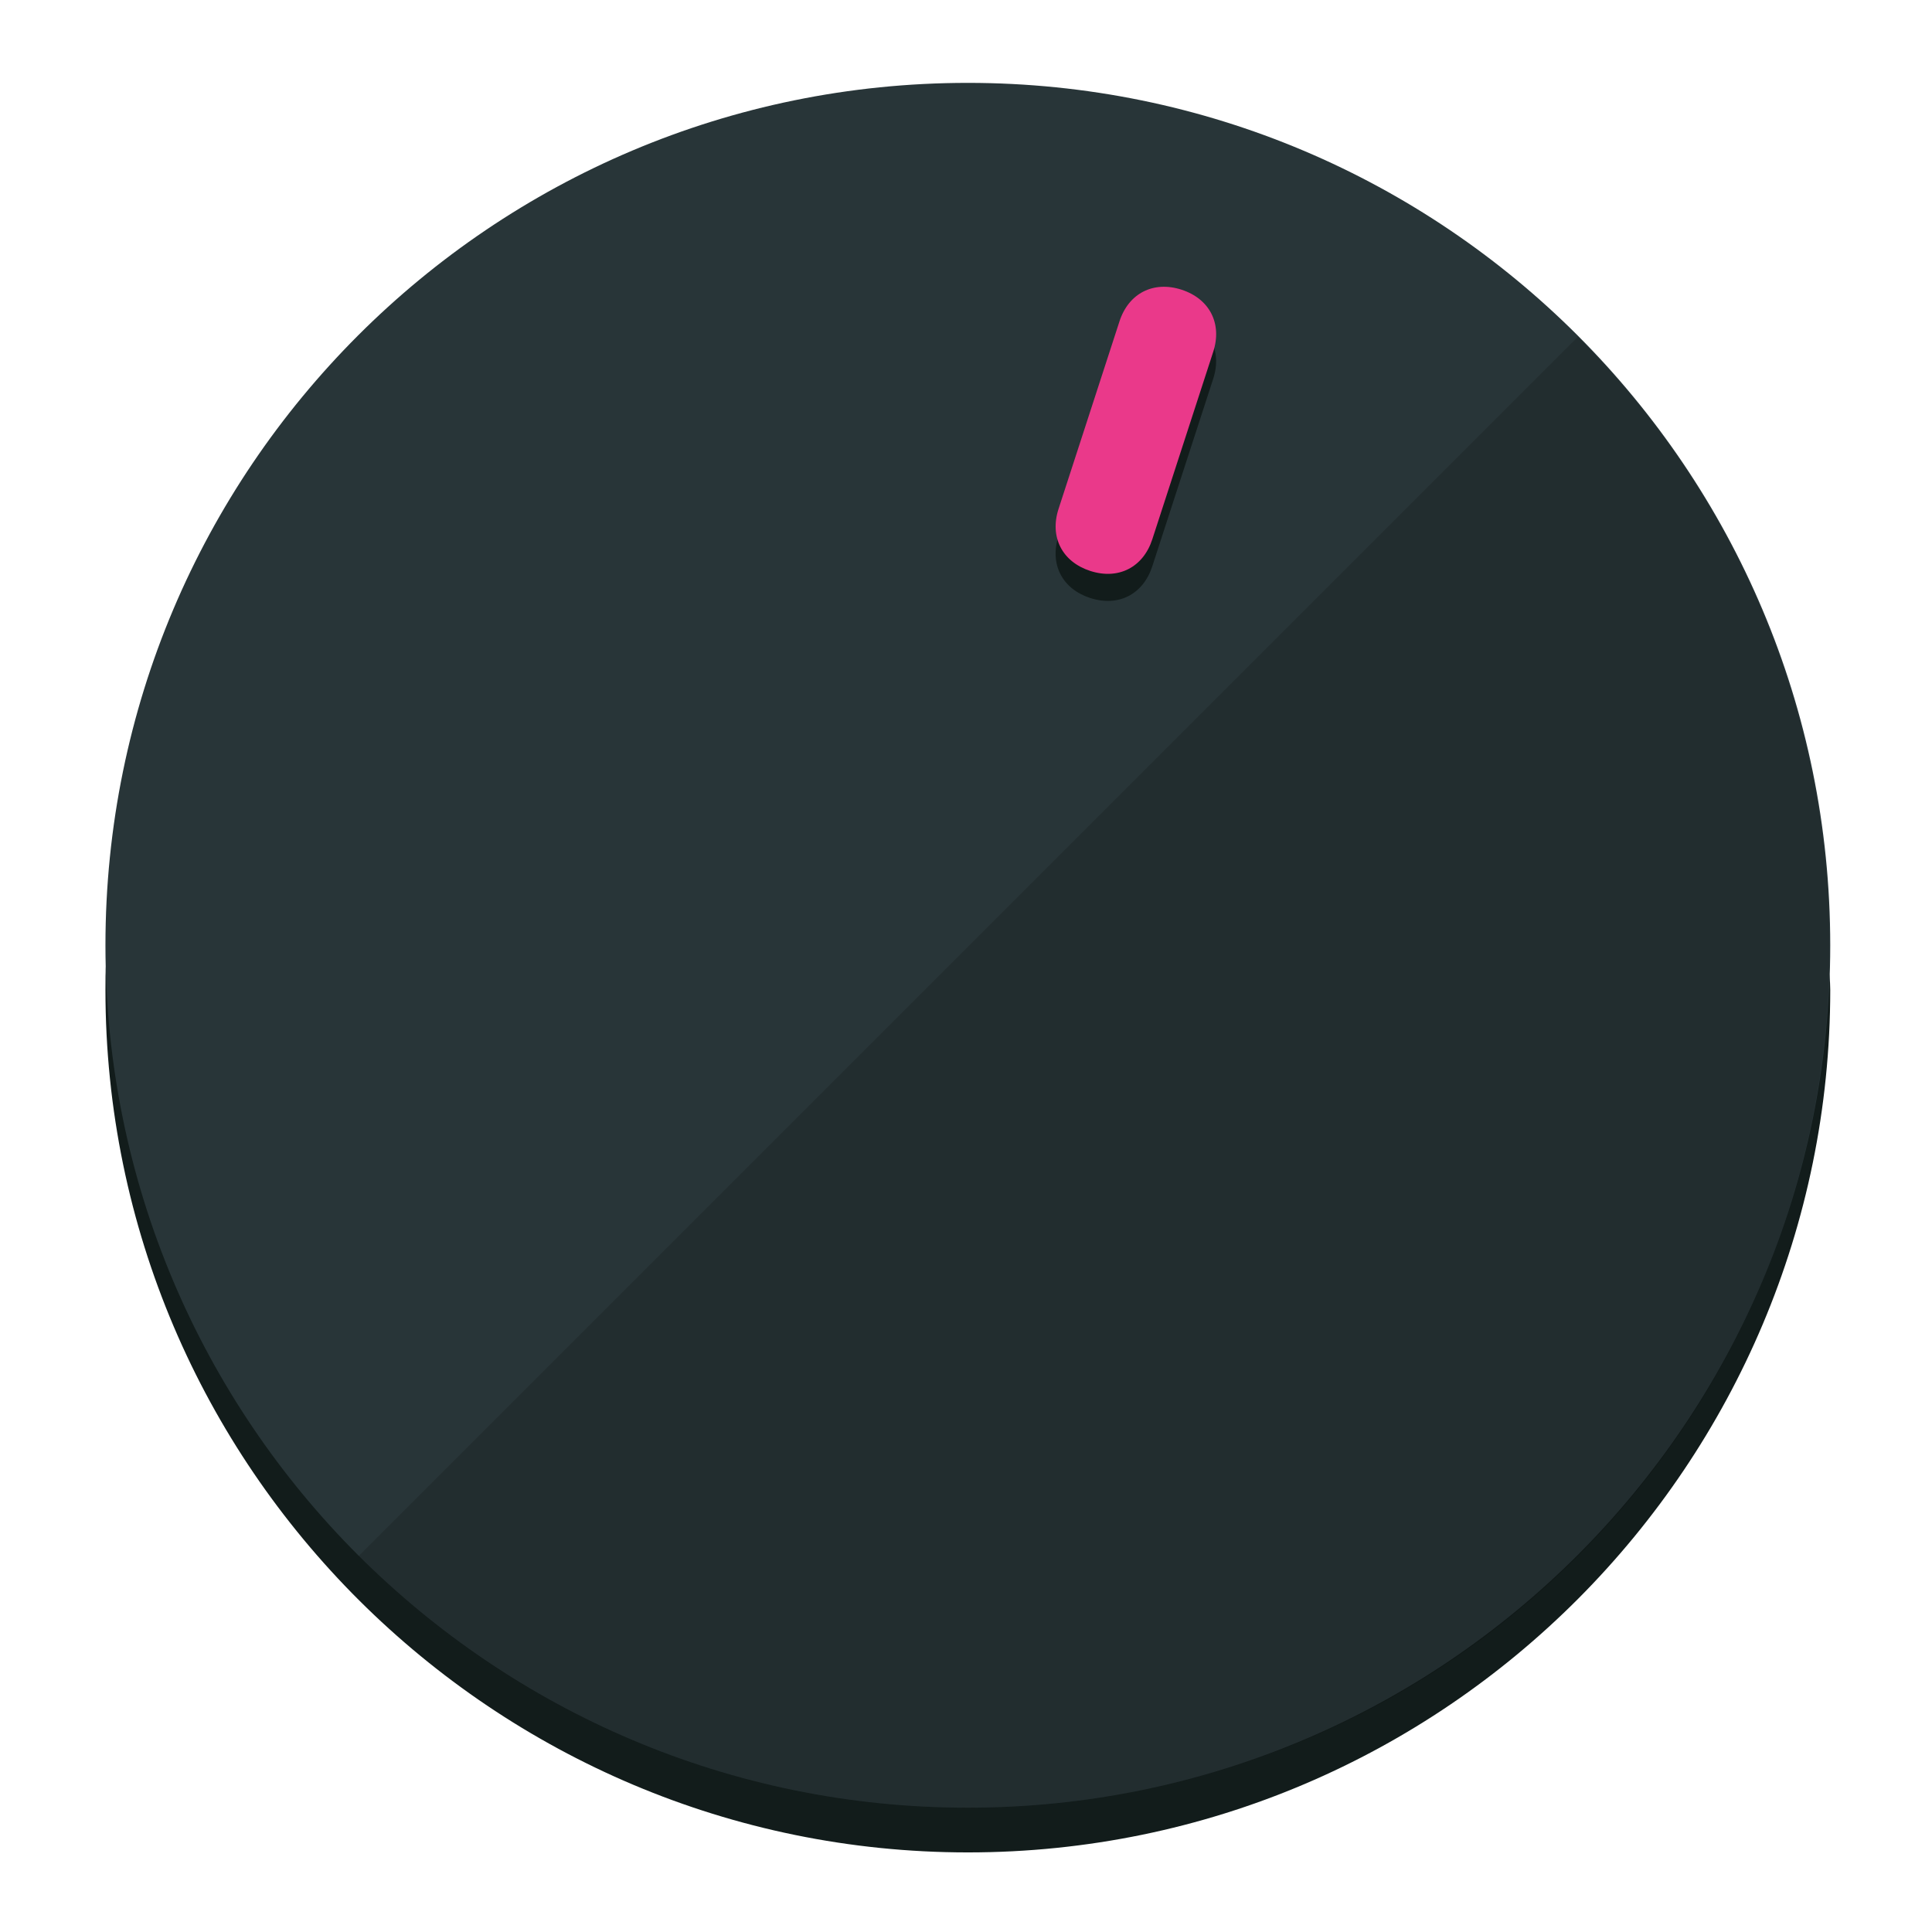
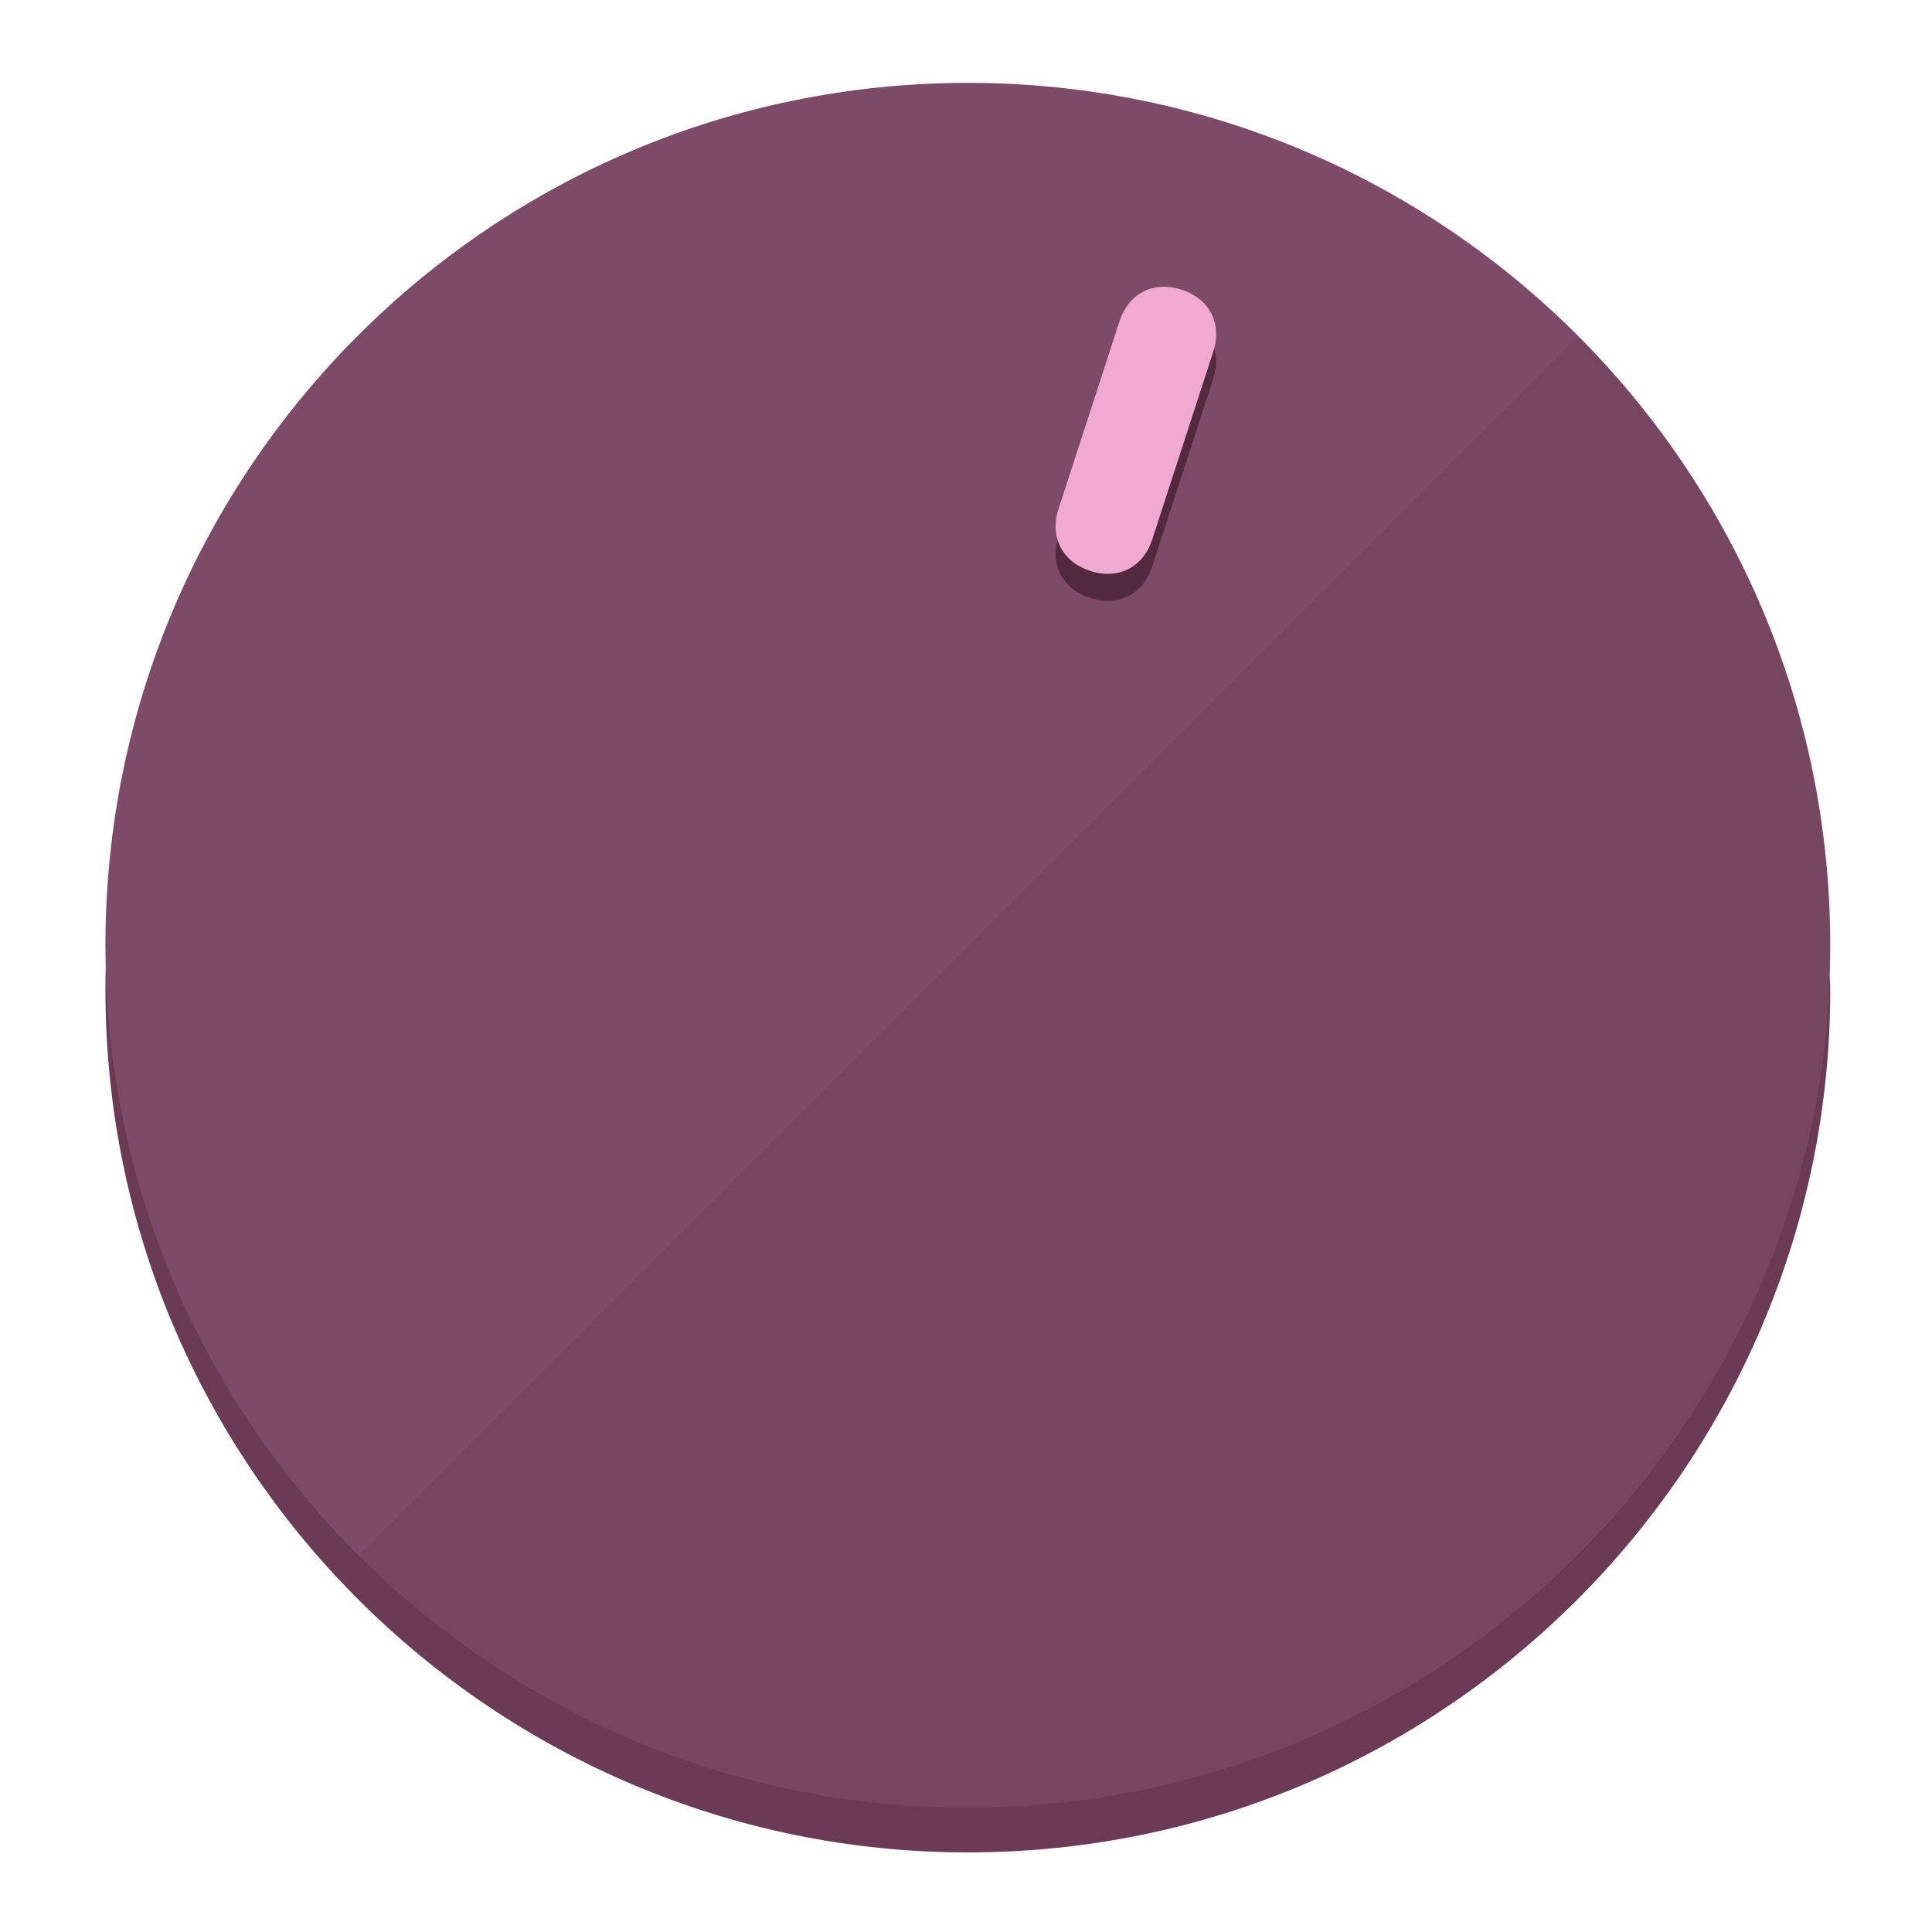
<svg xmlns="http://www.w3.org/2000/svg" height="120px" width="120px" version="1.1" id="Layer_1" viewBox="0 0 496.8 496.8" xml:space="preserve">
  <defs id="defs23" />
  <g id="g3158">
-     <path style="display:inline;fill:#121c1b;fill-opacity:1;stroke-width:1.584" d="m 248.875,445.92 c 116.582,0 212.89,-91.238 220.493,-205.286 0,5.069 1.267,8.87 1.267,13.939 0,121.651 -98.842,221.76 -221.76,221.76 -121.651,0 -221.76,-98.842 -221.76,-221.76 0,-5.069 0,-8.87 1.267,-13.939 7.603,114.048 103.91,205.286 220.493,205.286 z" id="path8" />
-     <circle style="display:inline;fill:#283538;fill-opacity:1;stroke-width:1.584" cx="248.875" cy="243.071" r="221.76" id="circle12" />
-     <path style="display:inline;fill:#000000;fill-opacity:0.154;stroke-width:1.587" d="m 405.744,86.606 c 86.308,86.308 86.308,227.193 0,313.5 -86.308,86.308 -227.193,86.308 -313.5,0" id="path14" />
+     <path style="display:inline;fill:#6B3A55;fill-opacity:1;stroke-width:1.584" d="m 248.875,445.92 c 116.582,0 212.89,-91.238 220.493,-205.286 0,5.069 1.267,8.87 1.267,13.939 0,121.651 -98.842,221.76 -221.76,221.76 -121.651,0 -221.76,-98.842 -221.76,-221.76 0,-5.069 0,-8.87 1.267,-13.939 7.603,114.048 103.91,205.286 220.493,205.286 z" id="path8" />
+     <circle style="display:inline;fill:#7D4B67;fill-opacity:1;stroke-width:1.584" cx="248.875" cy="243.071" r="221.76" id="circle12" />
+     <path style="display:inline;fill:#52293F;fill-opacity:0.154;stroke-width:1.587" d="m 405.744,86.606 c 86.308,86.308 86.308,227.193 0,313.5 -86.308,86.308 -227.193,86.308 -313.5,0" id="path14" />
  </g>
  <g id="g3198">
    <circle style="display:none;fill:#000000;fill-opacity:0;stroke-width:1.584" cx="311.577" cy="154.88" r="221.76" id="circle12-3" transform="rotate(18)" />
-     <path style="display:inline;fill:#121c1b;fill-opacity:1;stroke-width:1.584" d="m 296.298,145.631 c -2.35,7.231 -8.737,10.485 -15.968,8.136 v 0 c -7.231,-2.35 -10.485,-8.737 -8.136,-15.968 l 15.663,-48.207 c 2.35,-7.231 8.737,-10.485 15.968,-8.136 v 0 c 7.231,2.349 10.485,8.737 8.136,15.968 z" id="path3789" />
-     <path style="display:inline;fill:#ea398a;stroke-width:1.584" d="m 296.308,138.672 c -2.35,7.231 -8.737,10.485 -15.968,8.136 v 0 c -7.231,-2.349 -10.485,-8.737 -8.136,-15.968 l 15.663,-48.207 c 2.35,-7.231 8.737,-10.485 15.968,-8.136 v 0 c 7.231,2.35 10.485,8.737 8.136,15.968 z" id="path915" />
+     <path style="display:inline;fill:#52293F;fill-opacity:1;stroke-width:1.584" d="m 296.298,145.631 c -2.35,7.231 -8.737,10.485 -15.968,8.136 v 0 c -7.231,-2.35 -10.485,-8.737 -8.136,-15.968 l 15.663,-48.207 c 2.35,-7.231 8.737,-10.485 15.968,-8.136 v 0 c 7.231,2.349 10.485,8.737 8.136,15.968 z" id="path3789" />
+     <path style="display:inline;fill:#F0AAD1;stroke-width:1.584" d="m 296.308,138.672 c -2.35,7.231 -8.737,10.485 -15.968,8.136 v 0 c -7.231,-2.349 -10.485,-8.737 -8.136,-15.968 l 15.663,-48.207 c 2.35,-7.231 8.737,-10.485 15.968,-8.136 v 0 c 7.231,2.35 10.485,8.737 8.136,15.968 z" id="path915" />
  </g>
</svg>
